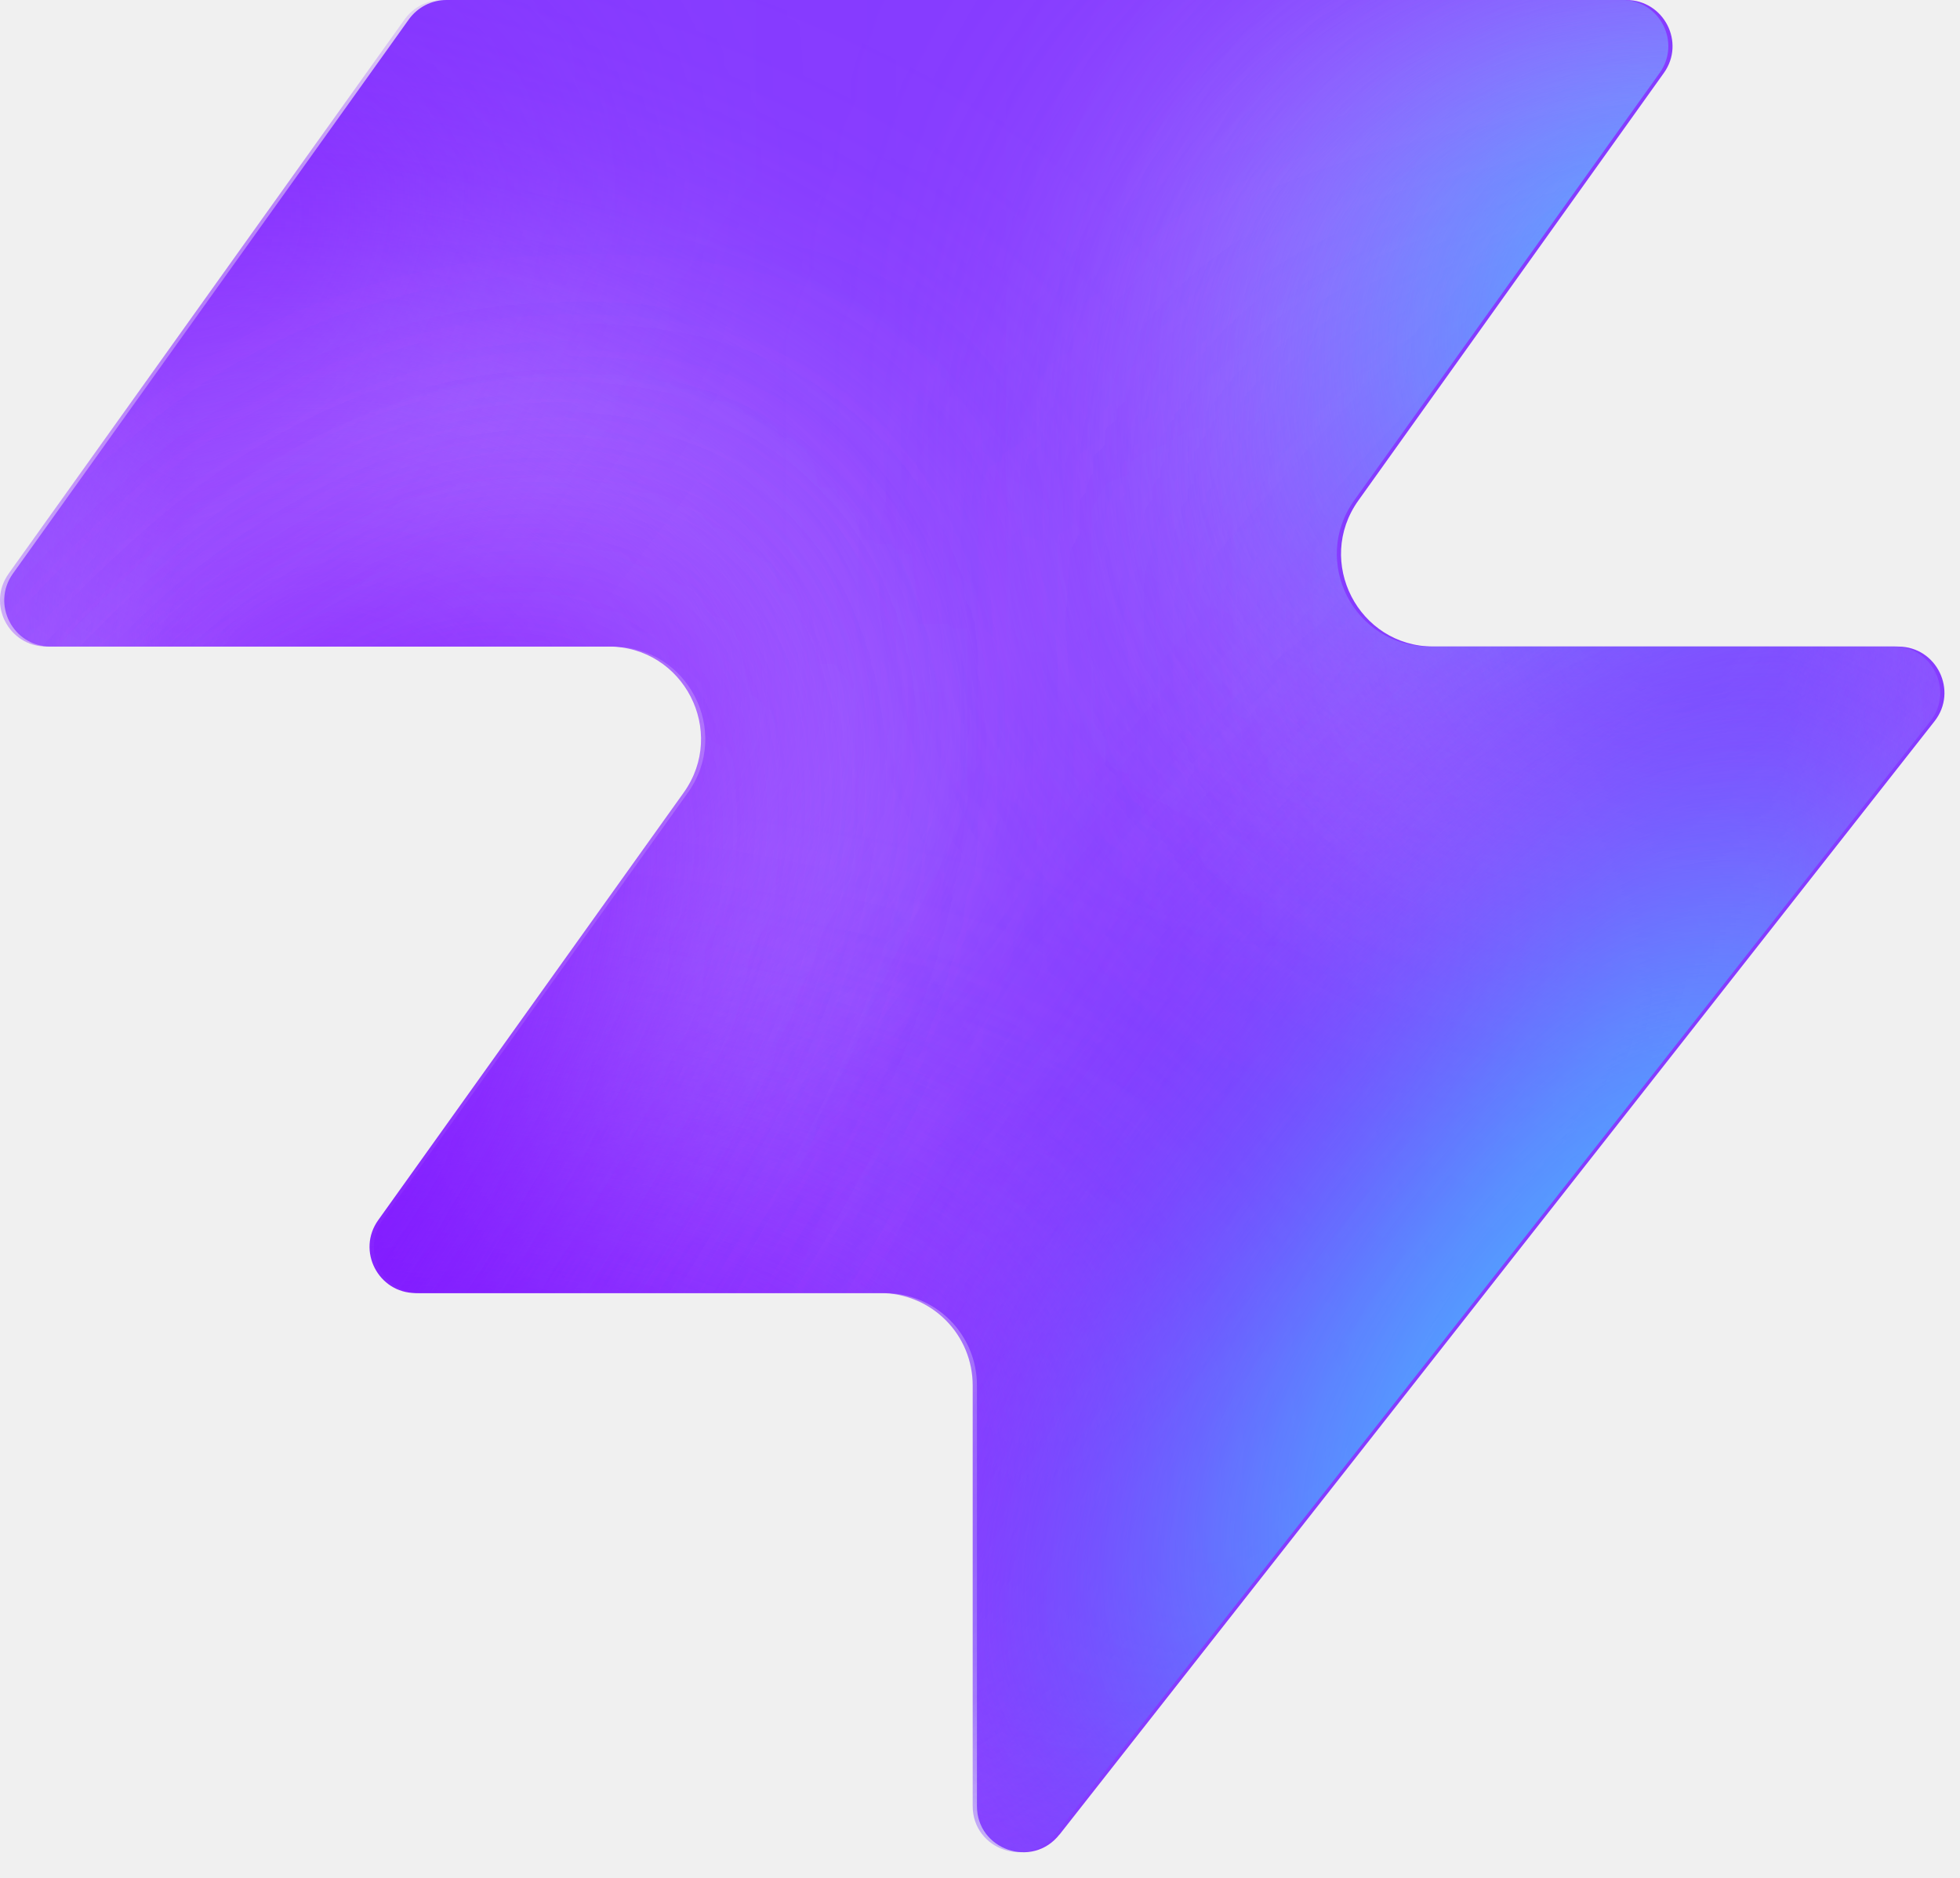
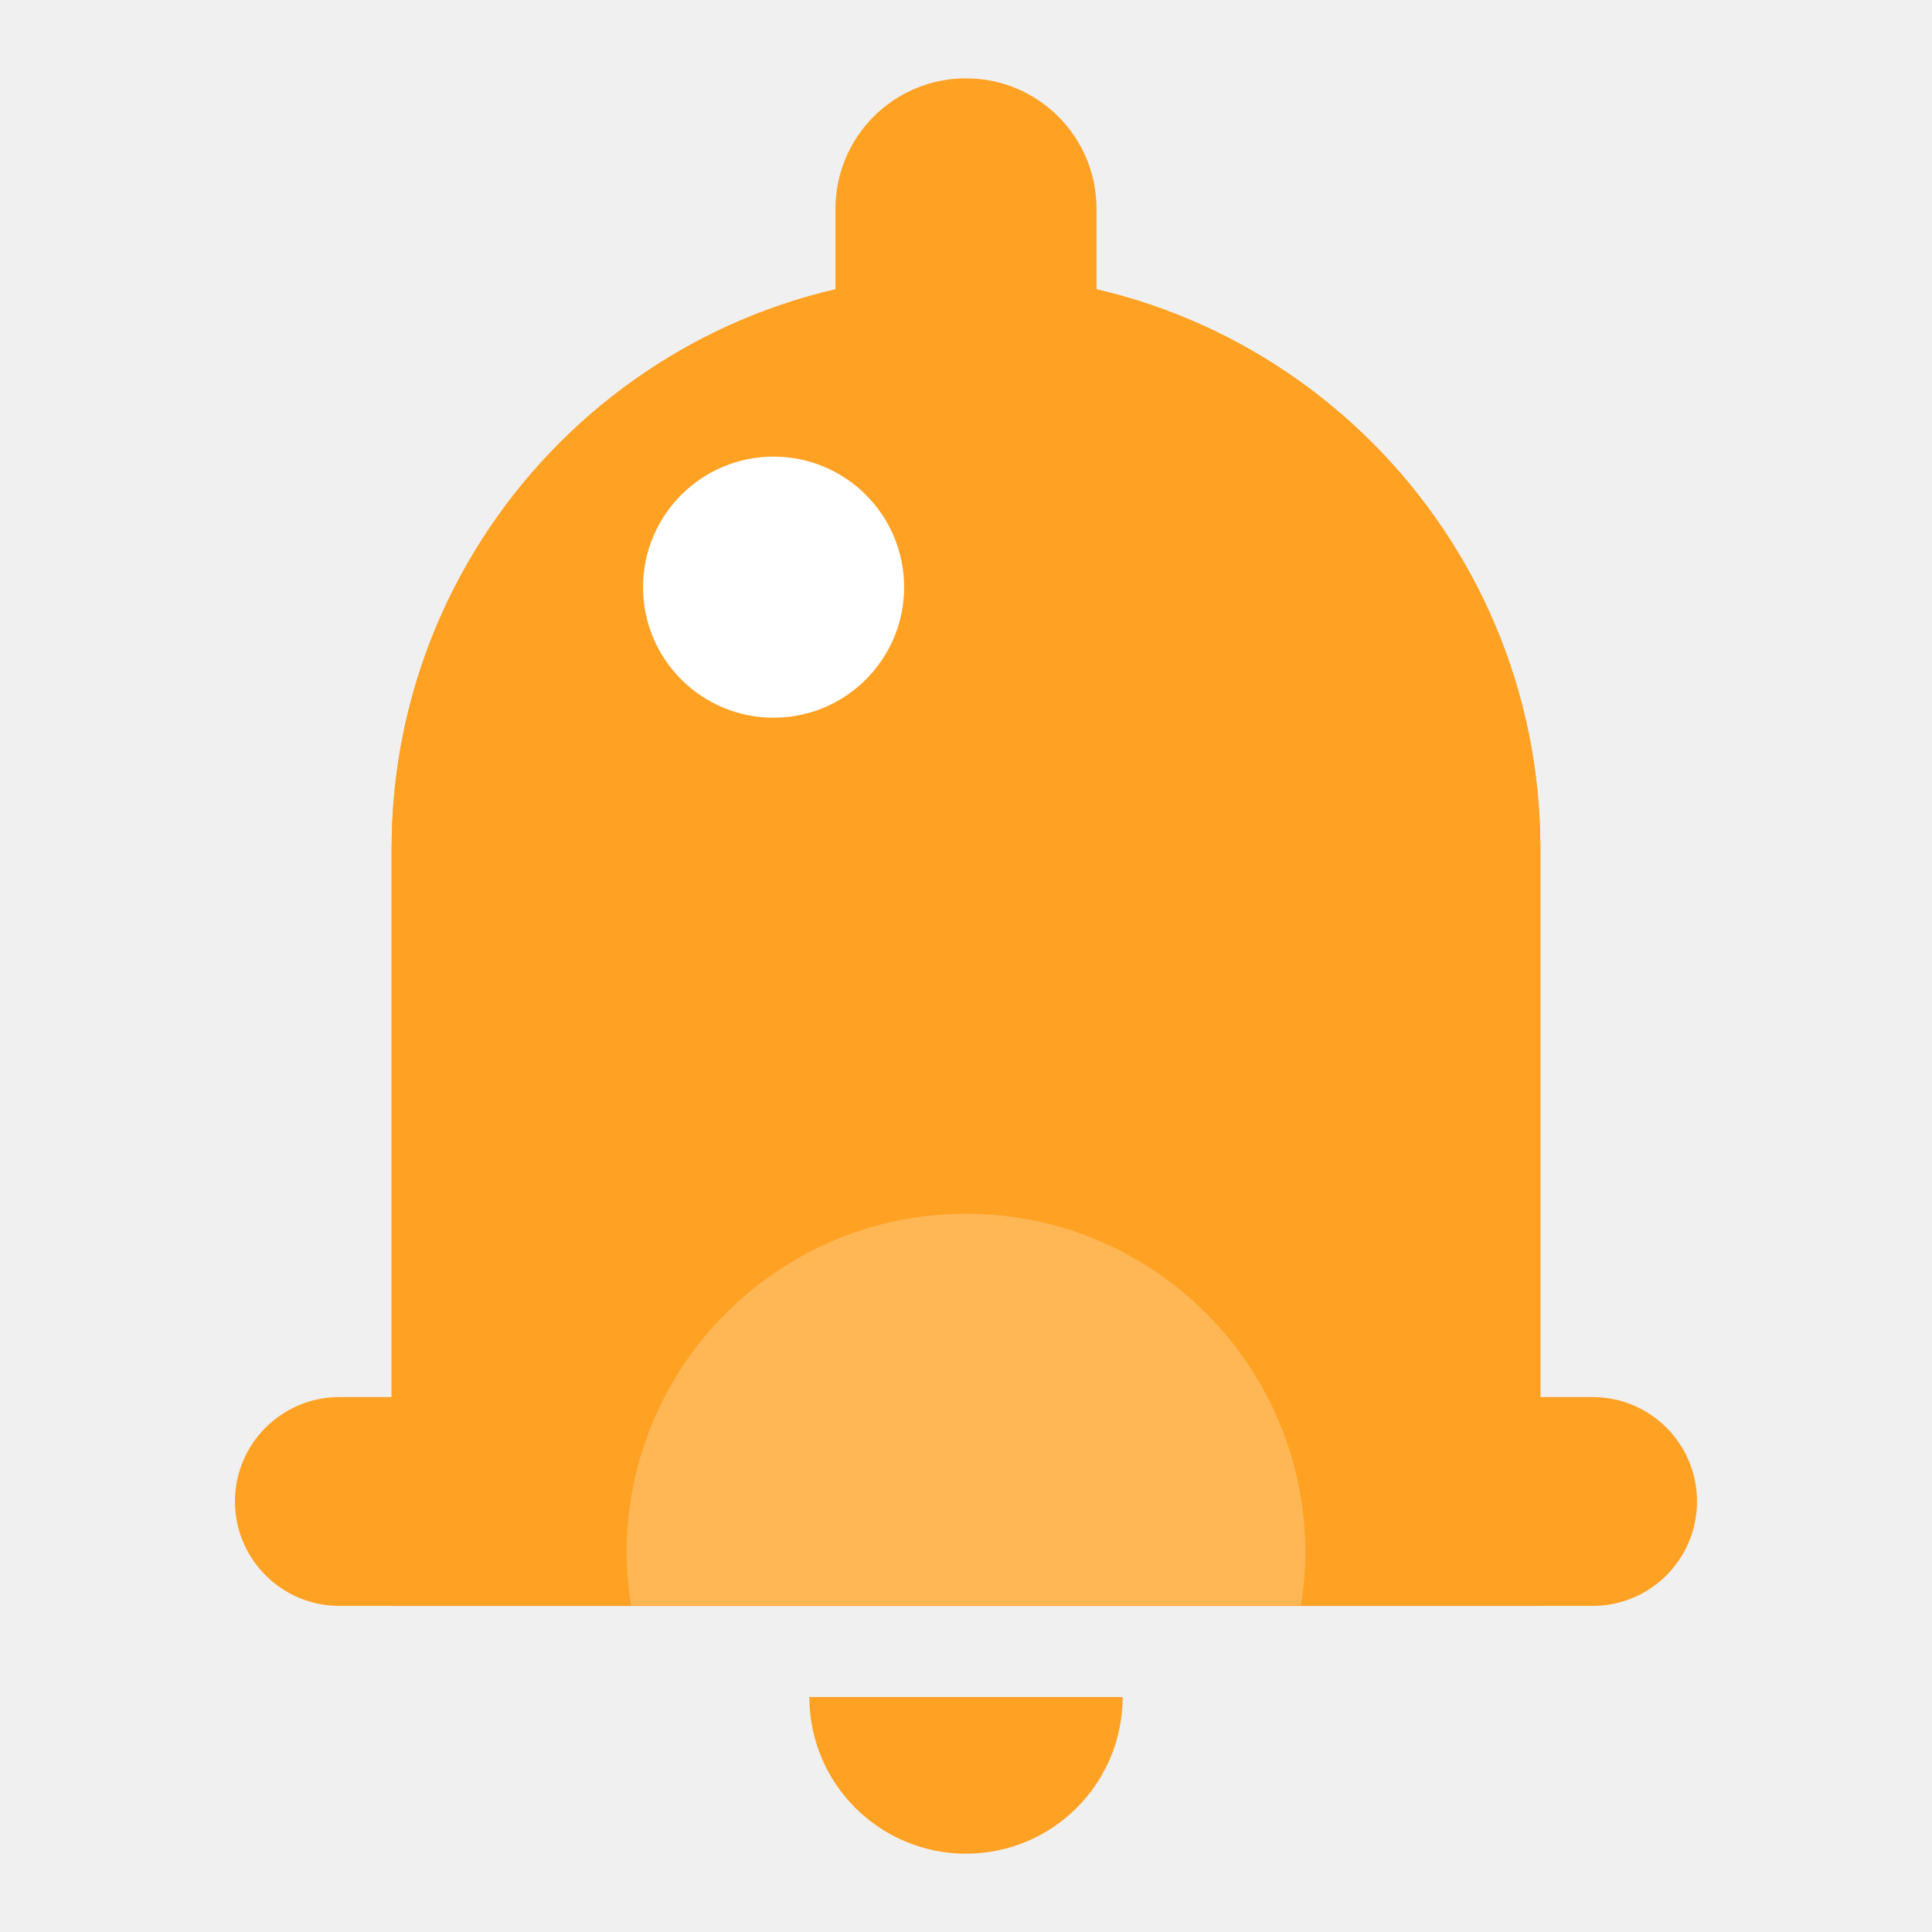
- <svg xmlns="http://www.w3.org/2000/svg" width="48" height="46" fill="none" viewBox="0 0 48 46">
-   <path fill="#863bff" d="M25.946 44.938c-.664.845-2.021.375-2.021-.698V33.937a2.26 2.26 0 0 0-2.262-2.262H10.287c-.92 0-1.456-1.04-.92-1.788l7.48-10.471c1.07-1.497 0-3.578-1.842-3.578H1.237c-.92 0-1.456-1.04-.92-1.788L10.013.474c.214-.297.556-.474.92-.474h28.894c.92 0 1.456 1.04.92 1.788l-7.48 10.471c-1.07 1.498 0 3.579 1.842 3.579h11.377c.943 0 1.473 1.088.89 1.83L25.947 44.94z" style="fill:#863bff;fill:color(display-p3 .525 .23 1);fill-opacity:1" />
-   <mask id="a" width="48" height="46" x="0" y="0" maskUnits="userSpaceOnUse" style="mask-type:alpha">
-     <path fill="#000" d="M25.842 44.938c-.664.844-2.021.375-2.021-.698V33.937a2.26 2.26 0 0 0-2.262-2.262H10.183c-.92 0-1.456-1.04-.92-1.788l7.48-10.471c1.07-1.498 0-3.579-1.842-3.579H1.133c-.92 0-1.456-1.04-.92-1.787L9.91.473c.214-.297.556-.474.92-.474h28.894c.92 0 1.456 1.04.92 1.788l-7.48 10.471c-1.07 1.498 0 3.578 1.842 3.578h11.377c.943 0 1.473 1.088.89 1.832L25.843 44.94z" style="fill:#000;fill-opacity:1" />
-   </mask>
-   <g mask="url(#a)">
-     <g filter="url(#b)">
-       <ellipse cx="5.508" cy="14.704" fill="#ede6ff" rx="5.508" ry="14.704" style="fill:#ede6ff;fill:color(display-p3 .927 .903 1);fill-opacity:1" transform="matrix(.00324 1 1 -.00324 -4.47 31.516)" />
-     </g>
-     <g filter="url(#c)">
-       <ellipse cx="10.399" cy="29.851" fill="#ede6ff" rx="10.399" ry="29.851" style="fill:#ede6ff;fill:color(display-p3 .927 .903 1);fill-opacity:1" transform="matrix(.00324 1 1 -.00324 -39.328 7.883)" />
-     </g>
-     <g filter="url(#d)">
-       <ellipse cx="5.508" cy="30.487" fill="#7e14ff" rx="5.508" ry="30.487" style="fill:#7e14ff;fill:color(display-p3 .492 .077 1);fill-opacity:1" transform="rotate(89.814 -25.913 -14.639)scale(1 -1)" />
-     </g>
-     <g filter="url(#e)">
-       <ellipse cx="5.508" cy="30.599" fill="#7e14ff" rx="5.508" ry="30.599" style="fill:#7e14ff;fill:color(display-p3 .492 .077 1);fill-opacity:1" transform="rotate(89.814 -32.644 -3.334)scale(1 -1)" />
-     </g>
-     <g filter="url(#f)">
-       <ellipse cx="5.508" cy="30.599" fill="#7e14ff" rx="5.508" ry="30.599" style="fill:#7e14ff;fill:color(display-p3 .492 .077 1);fill-opacity:1" transform="matrix(.00324 1 1 -.00324 -34.34 30.47)" />
-     </g>
-     <g filter="url(#g)">
-       <ellipse cx="14.072" cy="22.078" fill="#ede6ff" rx="14.072" ry="22.078" style="fill:#ede6ff;fill:color(display-p3 .927 .903 1);fill-opacity:1" transform="rotate(93.35 24.506 48.493)scale(-1 1)" />
-     </g>
-     <g filter="url(#h)">
-       <ellipse cx="3.47" cy="21.501" fill="#7e14ff" rx="3.47" ry="21.501" style="fill:#7e14ff;fill:color(display-p3 .492 .077 1);fill-opacity:1" transform="rotate(89.009 28.708 47.59)scale(-1 1)" />
-     </g>
-     <g filter="url(#i)">
-       <ellipse cx="3.47" cy="21.501" fill="#7e14ff" rx="3.47" ry="21.501" style="fill:#7e14ff;fill:color(display-p3 .492 .077 1);fill-opacity:1" transform="rotate(89.009 28.708 47.59)scale(-1 1)" />
-     </g>
-     <g filter="url(#j)">
-       <ellipse cx=".387" cy="8.972" fill="#7e14ff" rx="4.407" ry="29.108" style="fill:#7e14ff;fill:color(display-p3 .492 .077 1);fill-opacity:1" transform="rotate(39.51 .387 8.972)" />
-     </g>
-     <g filter="url(#k)">
-       <ellipse cx="47.523" cy="-6.092" fill="#7e14ff" rx="4.407" ry="29.108" style="fill:#7e14ff;fill:color(display-p3 .492 .077 1);fill-opacity:1" transform="rotate(37.892 47.523 -6.092)" />
-     </g>
-     <g filter="url(#l)">
-       <ellipse cx="41.412" cy="6.333" fill="#47bfff" rx="5.971" ry="9.665" style="fill:#47bfff;fill:color(display-p3 .28 .748 1);fill-opacity:1" transform="rotate(37.892 41.412 6.333)" />
-     </g>
-     <g filter="url(#m)">
-       <ellipse cx="-1.879" cy="38.332" fill="#7e14ff" rx="4.407" ry="29.108" style="fill:#7e14ff;fill:color(display-p3 .492 .077 1);fill-opacity:1" transform="rotate(37.892 -1.88 38.332)" />
-     </g>
-     <g filter="url(#n)">
-       <ellipse cx="-1.879" cy="38.332" fill="#7e14ff" rx="4.407" ry="29.108" style="fill:#7e14ff;fill:color(display-p3 .492 .077 1);fill-opacity:1" transform="rotate(37.892 -1.88 38.332)" />
-     </g>
-     <g filter="url(#o)">
-       <ellipse cx="35.651" cy="29.907" fill="#7e14ff" rx="4.407" ry="29.108" style="fill:#7e14ff;fill:color(display-p3 .492 .077 1);fill-opacity:1" transform="rotate(37.892 35.651 29.907)" />
-     </g>
-     <g filter="url(#p)">
-       <ellipse cx="38.418" cy="32.4" fill="#47bfff" rx="5.971" ry="15.297" style="fill:#47bfff;fill:color(display-p3 .28 .748 1);fill-opacity:1" transform="rotate(37.892 38.418 32.4)" />
-     </g>
-   </g>
-   <defs>
-     <filter id="b" width="60.045" height="41.654" x="-19.77" y="16.149" color-interpolation-filters="sRGB" filterUnits="userSpaceOnUse">
-       <feFlood flood-opacity="0" result="BackgroundImageFix" />
-       <feBlend in="SourceGraphic" in2="BackgroundImageFix" result="shape" />
-       <feGaussianBlur result="effect1_foregroundBlur_2002_17158" stdDeviation="7.659" />
-     </filter>
-     <filter id="c" width="90.34" height="51.437" x="-54.613" y="-7.533" color-interpolation-filters="sRGB" filterUnits="userSpaceOnUse">
-       <feFlood flood-opacity="0" result="BackgroundImageFix" />
-       <feBlend in="SourceGraphic" in2="BackgroundImageFix" result="shape" />
-       <feGaussianBlur result="effect1_foregroundBlur_2002_17158" stdDeviation="7.659" />
-     </filter>
-     <filter id="d" width="79.355" height="29.4" x="-49.64" y="2.03" color-interpolation-filters="sRGB" filterUnits="userSpaceOnUse">
-       <feFlood flood-opacity="0" result="BackgroundImageFix" />
-       <feBlend in="SourceGraphic" in2="BackgroundImageFix" result="shape" />
-       <feGaussianBlur result="effect1_foregroundBlur_2002_17158" stdDeviation="4.596" />
-     </filter>
-     <filter id="e" width="79.579" height="29.4" x="-45.045" y="20.029" color-interpolation-filters="sRGB" filterUnits="userSpaceOnUse">
-       <feFlood flood-opacity="0" result="BackgroundImageFix" />
-       <feBlend in="SourceGraphic" in2="BackgroundImageFix" result="shape" />
-       <feGaussianBlur result="effect1_foregroundBlur_2002_17158" stdDeviation="4.596" />
-     </filter>
-     <filter id="f" width="79.579" height="29.4" x="-43.513" y="21.178" color-interpolation-filters="sRGB" filterUnits="userSpaceOnUse">
-       <feFlood flood-opacity="0" result="BackgroundImageFix" />
-       <feBlend in="SourceGraphic" in2="BackgroundImageFix" result="shape" />
-       <feGaussianBlur result="effect1_foregroundBlur_2002_17158" stdDeviation="4.596" />
-     </filter>
-     <filter id="g" width="74.749" height="58.852" x="15.756" y="-17.901" color-interpolation-filters="sRGB" filterUnits="userSpaceOnUse">
-       <feFlood flood-opacity="0" result="BackgroundImageFix" />
-       <feBlend in="SourceGraphic" in2="BackgroundImageFix" result="shape" />
-       <feGaussianBlur result="effect1_foregroundBlur_2002_17158" stdDeviation="7.659" />
-     </filter>
-     <filter id="h" width="61.377" height="25.362" x="23.548" y="2.284" color-interpolation-filters="sRGB" filterUnits="userSpaceOnUse">
-       <feFlood flood-opacity="0" result="BackgroundImageFix" />
-       <feBlend in="SourceGraphic" in2="BackgroundImageFix" result="shape" />
-       <feGaussianBlur result="effect1_foregroundBlur_2002_17158" stdDeviation="4.596" />
-     </filter>
-     <filter id="i" width="61.377" height="25.362" x="23.548" y="2.284" color-interpolation-filters="sRGB" filterUnits="userSpaceOnUse">
-       <feFlood flood-opacity="0" result="BackgroundImageFix" />
-       <feBlend in="SourceGraphic" in2="BackgroundImageFix" result="shape" />
-       <feGaussianBlur result="effect1_foregroundBlur_2002_17158" stdDeviation="4.596" />
-     </filter>
-     <filter id="j" width="56.045" height="63.649" x="-27.636" y="-22.853" color-interpolation-filters="sRGB" filterUnits="userSpaceOnUse">
-       <feFlood flood-opacity="0" result="BackgroundImageFix" />
-       <feBlend in="SourceGraphic" in2="BackgroundImageFix" result="shape" />
-       <feGaussianBlur result="effect1_foregroundBlur_2002_17158" stdDeviation="4.596" />
-     </filter>
-     <filter id="k" width="54.814" height="64.646" x="20.116" y="-38.415" color-interpolation-filters="sRGB" filterUnits="userSpaceOnUse">
-       <feFlood flood-opacity="0" result="BackgroundImageFix" />
-       <feBlend in="SourceGraphic" in2="BackgroundImageFix" result="shape" />
-       <feGaussianBlur result="effect1_foregroundBlur_2002_17158" stdDeviation="4.596" />
-     </filter>
-     <filter id="l" width="33.541" height="35.313" x="24.641" y="-11.323" color-interpolation-filters="sRGB" filterUnits="userSpaceOnUse">
-       <feFlood flood-opacity="0" result="BackgroundImageFix" />
-       <feBlend in="SourceGraphic" in2="BackgroundImageFix" result="shape" />
-       <feGaussianBlur result="effect1_foregroundBlur_2002_17158" stdDeviation="4.596" />
-     </filter>
-     <filter id="m" width="54.814" height="64.646" x="-29.286" y="6.009" color-interpolation-filters="sRGB" filterUnits="userSpaceOnUse">
-       <feFlood flood-opacity="0" result="BackgroundImageFix" />
-       <feBlend in="SourceGraphic" in2="BackgroundImageFix" result="shape" />
-       <feGaussianBlur result="effect1_foregroundBlur_2002_17158" stdDeviation="4.596" />
-     </filter>
-     <filter id="n" width="54.814" height="64.646" x="-29.286" y="6.009" color-interpolation-filters="sRGB" filterUnits="userSpaceOnUse">
-       <feFlood flood-opacity="0" result="BackgroundImageFix" />
-       <feBlend in="SourceGraphic" in2="BackgroundImageFix" result="shape" />
-       <feGaussianBlur result="effect1_foregroundBlur_2002_17158" stdDeviation="4.596" />
-     </filter>
-     <filter id="o" width="54.814" height="64.646" x="8.244" y="-2.416" color-interpolation-filters="sRGB" filterUnits="userSpaceOnUse">
-       <feFlood flood-opacity="0" result="BackgroundImageFix" />
-       <feBlend in="SourceGraphic" in2="BackgroundImageFix" result="shape" />
-       <feGaussianBlur result="effect1_foregroundBlur_2002_17158" stdDeviation="4.596" />
-     </filter>
-     <filter id="p" width="39.409" height="43.623" x="18.713" y="10.588" color-interpolation-filters="sRGB" filterUnits="userSpaceOnUse">
-       <feFlood flood-opacity="0" result="BackgroundImageFix" />
-       <feBlend in="SourceGraphic" in2="BackgroundImageFix" result="shape" />
-       <feGaussianBlur result="effect1_foregroundBlur_2002_17158" stdDeviation="4.596" />
-     </filter>
-   </defs>
+ <svg xmlns="http://www.w3.org/2000/svg" viewBox="0 0 1024 1024">
+   <path d="M512 145.436a304.432 304.432 0 0 1 304.432 304.432v401.297H207.568v-401.297a304.432 304.432 0 0 1 304.432-304.432z" fill="#FFA123" />
+   <path d="M844.108 740.463h-27.676v-290.595a304.432 304.432 0 1 0-608.865 0v290.595h-27.676a55.351 55.351 0 1 0 0 110.703h664.216a55.351 55.351 0 0 0 0-110.703z" fill="#FFA123" />
+   <path d="M512 41.514a69.189 69.189 0 0 1 69.189 69.189v69.189H442.811V110.703a69.189 69.189 0 0 1 69.189-69.189z" fill="#FFA123" />
+   <path d="M512 643.321a179.892 179.892 0 0 0-179.892 179.892 185.842 185.842 0 0 0 2.352 27.676h355.079a185.842 185.842 0 0 0 2.352-27.676 179.892 179.892 0 0 0-179.892-179.892z" fill="#FFB756" />
+   <path d="M410.015 311.213m-69.189 0a69.189 69.189 0 1 0 138.378 0 69.189 69.189 0 1 0-138.378 0Z" fill="#FFFFFF" />
+   <path d="M595.027 899.459a83.027 83.027 0 0 1-166.054 0" fill="#FFA123" />
</svg>
